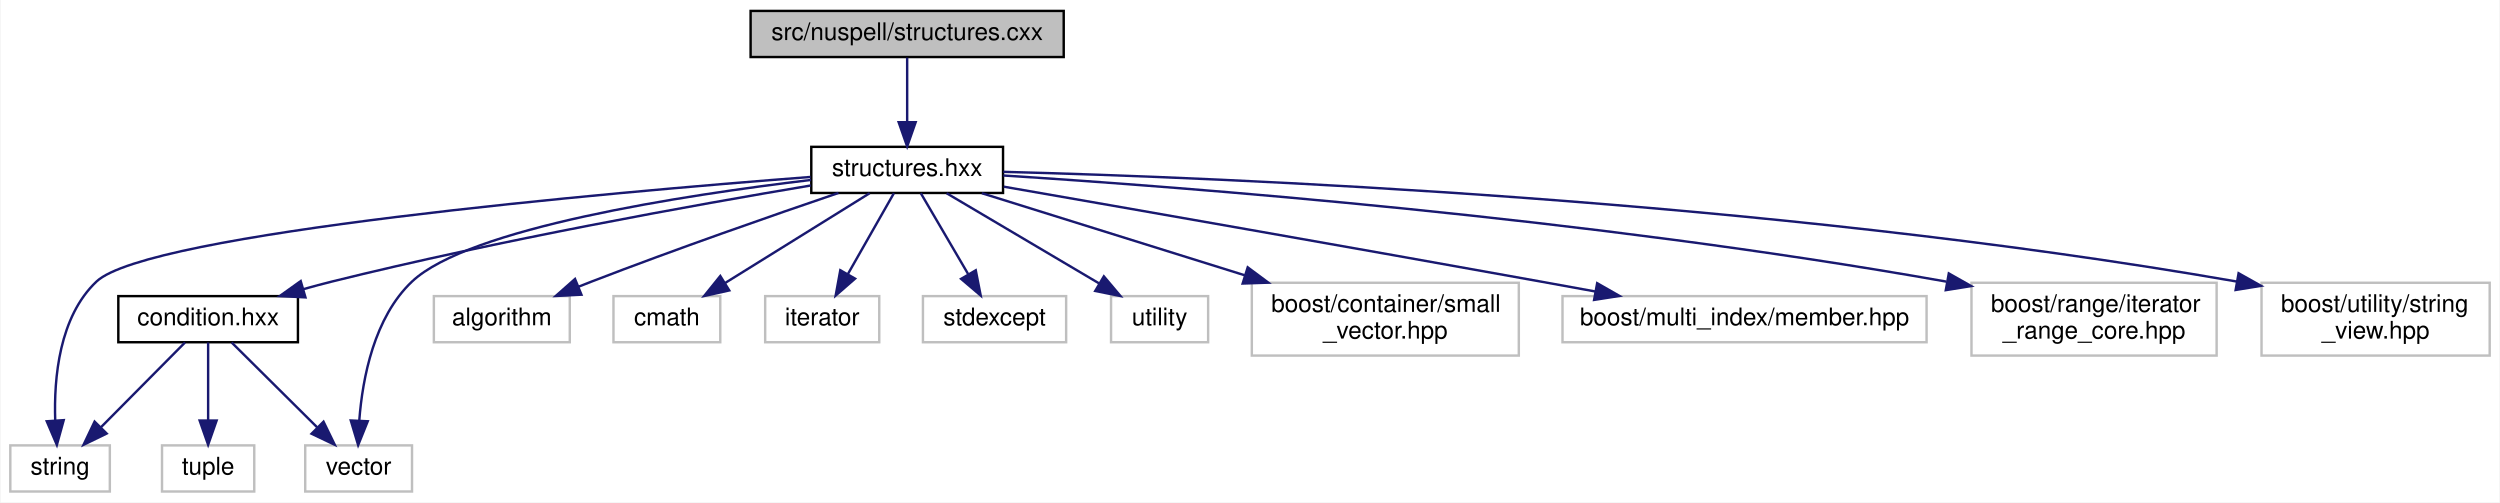
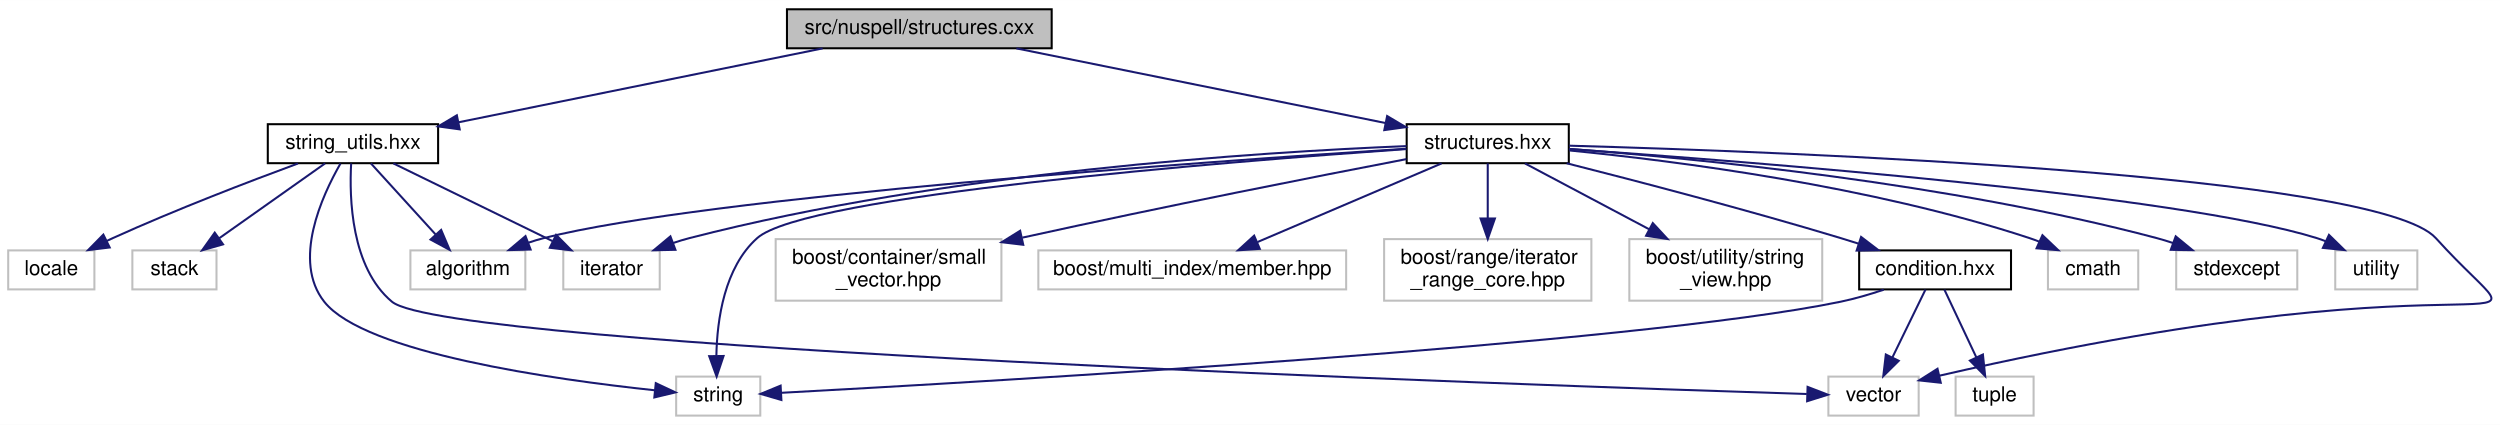
- <svg xmlns="http://www.w3.org/2000/svg" xmlns:xlink="http://www.w3.org/1999/xlink" width="1030pt" height="207pt" viewBox="0.00 0.00 1029.50 207.00">
+ <svg xmlns="http://www.w3.org/2000/svg" xmlns:xlink="http://www.w3.org/1999/xlink" width="1218pt" height="207pt" viewBox="0.00 0.00 1218.29 207.00">
  <g id="graph0" class="graph" transform="scale(1 1) rotate(0) translate(4 203)">
-     <polygon fill="#ffffff" stroke="transparent" points="-4,4 -4,-203 1025.5,-203 1025.5,4 -4,4" />
+     <polygon fill="#ffffff" stroke="transparent" points="-4,4 -4,-203 1214.289,-203 1214.289,4 -4,4" />
    <g id="node1" class="node">
-       <polygon fill="#bfbfbf" stroke="#000000" points="305,-179.5 305,-198.5 434,-198.5 434,-179.5 305,-179.5" />
-       <text text-anchor="middle" x="369.5" y="-186.5" font-family="Helvetica,sans-Serif" font-size="10.00" fill="#000000">src/nuspell/structures.cxx</text>
+       <polygon fill="#bfbfbf" stroke="#000000" points="379.5,-179.5 379.5,-198.5 508.5,-198.5 508.5,-179.5 379.5,-179.5" />
+       <text text-anchor="middle" x="444" y="-186.5" font-family="Helvetica,sans-Serif" font-size="10.00" fill="#000000">src/nuspell/structures.cxx</text>
    </g>
    <g id="node2" class="node">
      <g id="a_node2">
        <a xlink:href="structures_8hxx.html" target="_top" xlink:title="Data structures. ">
-           <polygon fill="#ffffff" stroke="#000000" points="330,-123.5 330,-142.5 409,-142.5 409,-123.5 330,-123.5" />
-           <text text-anchor="middle" x="369.5" y="-130.5" font-family="Helvetica,sans-Serif" font-size="10.00" fill="#000000">structures.hxx</text>
+           <polygon fill="#ffffff" stroke="#000000" points="681.5,-123.5 681.5,-142.5 760.5,-142.5 760.5,-123.5 681.5,-123.5" />
+           <text text-anchor="middle" x="721" y="-130.5" font-family="Helvetica,sans-Serif" font-size="10.00" fill="#000000">structures.hxx</text>
        </a>
      </g>
    </g>
    <g id="edge1" class="edge">
-       <path fill="none" stroke="#191970" d="M369.5,-179.245C369.5,-171.938 369.5,-161.694 369.5,-152.705" />
-       <polygon fill="#191970" stroke="#191970" points="373,-152.643 369.5,-142.643 366,-152.643 373,-152.643" />
+       <path fill="none" stroke="#191970" d="M491.303,-179.437C541.426,-169.304 620.234,-153.371 671.263,-143.055" />
+       <polygon fill="#191970" stroke="#191970" points="671.973,-146.482 681.081,-141.07 670.586,-139.621 671.973,-146.482" />
+     </g>
+     <g id="node16" class="node">
+       <g id="a_node16">
+         <a xlink:href="string__utils_8hxx.html" target="_top" xlink:title="String algorithms. ">
+           <polygon fill="#ffffff" stroke="#000000" points="126.5,-123.5 126.5,-142.5 209.5,-142.5 209.5,-123.5 126.5,-123.5" />
+           <text text-anchor="middle" x="168" y="-130.5" font-family="Helvetica,sans-Serif" font-size="10.00" fill="#000000">string_utils.hxx</text>
+         </a>
+       </g>
+     </g>
+     <g id="edge17" class="edge">
+       <path fill="none" stroke="#191970" d="M396.868,-179.437C347.503,-169.421 270.214,-153.739 219.332,-143.415" />
+       <polygon fill="#191970" stroke="#191970" points="220.02,-139.984 209.524,-141.425 218.629,-146.844 220.02,-139.984" />
    </g>
    <g id="node3" class="node">
      <g id="a_node3">
        <a xlink:href="condition_8hxx.html" target="_top" xlink:title="Condition matching. ">
-           <polygon fill="#ffffff" stroke="#000000" points="44.5,-62 44.5,-81 118.5,-81 118.5,-62 44.5,-62" />
-           <text text-anchor="middle" x="81.5" y="-69" font-family="Helvetica,sans-Serif" font-size="10.00" fill="#000000">condition.hxx</text>
+           <polygon fill="#ffffff" stroke="#000000" points="902,-62 902,-81 976,-81 976,-62 902,-62" />
+           <text text-anchor="middle" x="939" y="-69" font-family="Helvetica,sans-Serif" font-size="10.00" fill="#000000">condition.hxx</text>
        </a>
      </g>
    </g>
    <g id="edge2" class="edge">
-       <path fill="none" stroke="#191970" d="M329.808,-126.587C282.512,-118.649 201.247,-104.07 132.5,-87 128.669,-86.049 124.698,-84.984 120.742,-83.87" />
-       <polygon fill="#191970" stroke="#191970" points="121.601,-80.475 111.021,-81.037 119.642,-87.196 121.601,-80.475" />
+       <path fill="none" stroke="#191970" d="M759.454,-123.463C794.442,-114.609 847.429,-100.756 893,-87 895.798,-86.155 898.683,-85.255 901.579,-84.329" />
+       <polygon fill="#191970" stroke="#191970" points="902.944,-87.565 911.361,-81.131 900.769,-80.912 902.944,-87.565" />
    </g>
    <g id="node4" class="node">
-       <polygon fill="#ffffff" stroke="#bfbfbf" points="0,-.5 0,-19.5 41,-19.5 41,-.5 0,-.5" />
-       <text text-anchor="middle" x="20.5" y="-7.5" font-family="Helvetica,sans-Serif" font-size="10.00" fill="#000000">string</text>
+       <polygon fill="#ffffff" stroke="#bfbfbf" points="325.5,-.5 325.5,-19.5 366.5,-19.5 366.5,-.5 325.5,-.5" />
+       <text text-anchor="middle" x="346" y="-7.5" font-family="Helvetica,sans-Serif" font-size="10.00" fill="#000000">string</text>
    </g>
    <g id="edge10" class="edge">
-       <path fill="none" stroke="#191970" d="M329.713,-130.102C245.79,-123.624 56.602,-106.961 35.5,-87 20.169,-72.498 17.902,-47.341 18.5,-29.741" />
-       <polygon fill="#191970" stroke="#191970" points="21.997,-29.9 19.176,-19.688 15.013,-29.431 21.997,-29.9" />
+       <path fill="none" stroke="#191970" d="M681.344,-130.384C593.478,-124.236 388.305,-107.801 365,-87 348.998,-72.717 345.435,-47.305 345.098,-29.597" />
+       <polygon fill="#191970" stroke="#191970" points="348.599,-29.547 345.234,-19.501 341.6,-29.453 348.599,-29.547" />
    </g>
    <g id="node6" class="node">
-       <polygon fill="#ffffff" stroke="#bfbfbf" points="121.5,-.5 121.5,-19.5 165.5,-19.5 165.5,-.5 121.5,-.5" />
-       <text text-anchor="middle" x="143.5" y="-7.5" font-family="Helvetica,sans-Serif" font-size="10.00" fill="#000000">vector</text>
+       <polygon fill="#ffffff" stroke="#bfbfbf" points="887,-.5 887,-19.5 931,-19.5 931,-.5 887,-.5" />
+       <text text-anchor="middle" x="909" y="-7.5" font-family="Helvetica,sans-Serif" font-size="10.00" fill="#000000">vector</text>
    </g>
    <g id="edge12" class="edge">
-       <path fill="none" stroke="#191970" d="M329.881,-128.867C277.434,-122.611 188.853,-109.069 165.5,-87 149.917,-72.273 145.125,-47.346 143.778,-29.853" />
-       <polygon fill="#191970" stroke="#191970" points="147.263,-29.443 143.311,-19.612 140.27,-29.761 147.263,-29.443" />
+       <path fill="none" stroke="#191970" d="M760.669,-132.032C867.458,-129.019 1154.868,-118.072 1183,-87 1239.952,-24.096 1227.896,-85.792 941.106,-19.948" />
+       <polygon fill="#191970" stroke="#191970" points="941.76,-16.507 931.227,-17.655 940.177,-23.326 941.76,-16.507" />
    </g>
    <g id="node7" class="node">
-       <polygon fill="#ffffff" stroke="#bfbfbf" points="174.5,-62 174.5,-81 230.5,-81 230.5,-62 174.5,-62" />
-       <text text-anchor="middle" x="202.5" y="-69" font-family="Helvetica,sans-Serif" font-size="10.00" fill="#000000">algorithm</text>
+       <polygon fill="#ffffff" stroke="#bfbfbf" points="196,-62 196,-81 252,-81 252,-62 196,-62" />
+       <text text-anchor="middle" x="224" y="-69" font-family="Helvetica,sans-Serif" font-size="10.00" fill="#000000">algorithm</text>
    </g>
    <g id="edge6" class="edge">
-       <path fill="none" stroke="#191970" d="M341.183,-123.497C314.733,-114.499 274.23,-100.407 239.5,-87 237.697,-86.304 235.85,-85.577 233.99,-84.833" />
-       <polygon fill="#191970" stroke="#191970" points="235.303,-81.589 224.722,-81.049 232.657,-88.07 235.303,-81.589" />
+       <path fill="none" stroke="#191970" d="M681.24,-130.544C584.743,-124.338 340.259,-107.085 261,-87 258.519,-86.371 255.988,-85.604 253.472,-84.75" />
+       <polygon fill="#191970" stroke="#191970" points="254.575,-81.425 243.983,-81.142 252.087,-87.968 254.575,-81.425" />
    </g>
    <g id="node8" class="node">
-       <polygon fill="#ffffff" stroke="#bfbfbf" points="248.5,-62 248.5,-81 292.5,-81 292.5,-62 248.5,-62" />
-       <text text-anchor="middle" x="270.5" y="-69" font-family="Helvetica,sans-Serif" font-size="10.00" fill="#000000">cmath</text>
+       <polygon fill="#ffffff" stroke="#bfbfbf" points="994,-62 994,-81 1038,-81 1038,-62 994,-62" />
+       <text text-anchor="middle" x="1016" y="-69" font-family="Helvetica,sans-Serif" font-size="10.00" fill="#000000">cmath</text>
    </g>
    <g id="edge7" class="edge">
-       <path fill="none" stroke="#191970" d="M354.031,-123.391C338.048,-113.462 312.89,-97.833 294.357,-86.32" />
-       <polygon fill="#191970" stroke="#191970" points="296.202,-83.346 285.86,-81.042 292.508,-89.292 296.202,-83.346" />
+       <path fill="none" stroke="#191970" d="M760.788,-129.702C813.238,-124.539 907.888,-112.39 985,-87 986.611,-86.47 988.243,-85.868 989.872,-85.217" />
+       <polygon fill="#191970" stroke="#191970" points="991.317,-88.405 999,-81.109 988.444,-82.022 991.317,-88.405" />
    </g>
    <g id="node9" class="node">
-       <polygon fill="#ffffff" stroke="#bfbfbf" points="311,-62 311,-81 358,-81 358,-62 311,-62" />
-       <text text-anchor="middle" x="334.5" y="-69" font-family="Helvetica,sans-Serif" font-size="10.00" fill="#000000">iterator</text>
+       <polygon fill="#ffffff" stroke="#bfbfbf" points="270.5,-62 270.5,-81 317.5,-81 317.5,-62 270.5,-62" />
+       <text text-anchor="middle" x="294" y="-69" font-family="Helvetica,sans-Serif" font-size="10.00" fill="#000000">iterator</text>
    </g>
    <g id="edge8" class="edge">
-       <path fill="none" stroke="#191970" d="M364.031,-123.391C358.975,-114.507 351.323,-101.06 345.075,-90.081" />
-       <polygon fill="#191970" stroke="#191970" points="348.034,-88.205 340.046,-81.245 341.95,-91.667 348.034,-88.205" />
+       <path fill="none" stroke="#191970" d="M681.432,-131.829C610.385,-128.958 456.948,-119.237 332,-87 329.374,-86.323 326.689,-85.504 324.02,-84.601" />
+       <polygon fill="#191970" stroke="#191970" points="325.155,-81.289 314.563,-81.064 322.703,-87.845 325.155,-81.289" />
    </g>
    <g id="node10" class="node">
-       <polygon fill="#ffffff" stroke="#bfbfbf" points="376,-62 376,-81 435,-81 435,-62 376,-62" />
-       <text text-anchor="middle" x="405.5" y="-69" font-family="Helvetica,sans-Serif" font-size="10.00" fill="#000000">stdexcept</text>
+       <polygon fill="#ffffff" stroke="#bfbfbf" points="1056.5,-62 1056.5,-81 1115.5,-81 1115.5,-62 1056.5,-62" />
+       <text text-anchor="middle" x="1086" y="-69" font-family="Helvetica,sans-Serif" font-size="10.00" fill="#000000">stdexcept</text>
    </g>
    <g id="edge9" class="edge">
-       <path fill="none" stroke="#191970" d="M375.125,-123.391C380.325,-114.507 388.197,-101.06 394.623,-90.081" />
-       <polygon fill="#191970" stroke="#191970" points="397.764,-91.643 399.796,-81.245 391.723,-88.107 397.764,-91.643" />
+       <path fill="none" stroke="#191970" d="M760.744,-130.453C822.753,-125.798 945.896,-113.813 1047,-87 1049.617,-86.306 1052.295,-85.487 1054.963,-84.594" />
+       <polygon fill="#191970" stroke="#191970" points="1056.255,-87.848 1064.444,-81.125 1053.851,-81.274 1056.255,-87.848" />
    </g>
    <g id="node11" class="node">
-       <polygon fill="#ffffff" stroke="#bfbfbf" points="453.5,-62 453.5,-81 493.5,-81 493.5,-62 453.5,-62" />
-       <text text-anchor="middle" x="473.5" y="-69" font-family="Helvetica,sans-Serif" font-size="10.00" fill="#000000">utility</text>
+       <polygon fill="#ffffff" stroke="#bfbfbf" points="1134,-62 1134,-81 1174,-81 1174,-62 1134,-62" />
+       <text text-anchor="middle" x="1154" y="-69" font-family="Helvetica,sans-Serif" font-size="10.00" fill="#000000">utility</text>
    </g>
    <g id="edge11" class="edge">
-       <path fill="none" stroke="#191970" d="M385.75,-123.391C402.617,-113.416 429.21,-97.691 448.704,-86.163" />
-       <polygon fill="#191970" stroke="#191970" points="450.538,-89.145 457.364,-81.042 446.975,-83.119 450.538,-89.145" />
+       <path fill="none" stroke="#191970" d="M760.534,-130.398C848.411,-124.306 1057.521,-108.03 1125,-87 1126.431,-86.554 1127.873,-86.037 1129.309,-85.467" />
+       <polygon fill="#191970" stroke="#191970" points="1130.945,-88.566 1138.518,-81.156 1127.977,-82.226 1130.945,-88.566" />
    </g>
    <g id="node12" class="node">
-       <polygon fill="#ffffff" stroke="#bfbfbf" points="511.5,-56.5 511.5,-86.5 621.5,-86.5 621.5,-56.5 511.5,-56.5" />
-       <text text-anchor="start" x="519.5" y="-74.5" font-family="Helvetica,sans-Serif" font-size="10.00" fill="#000000">boost/container/small</text>
-       <text text-anchor="middle" x="566.5" y="-63.5" font-family="Helvetica,sans-Serif" font-size="10.00" fill="#000000">_vector.hpp</text>
+       <polygon fill="#ffffff" stroke="#bfbfbf" points="374,-56.5 374,-86.5 484,-86.5 484,-56.5 374,-56.5" />
+       <text text-anchor="start" x="382" y="-74.5" font-family="Helvetica,sans-Serif" font-size="10.00" fill="#000000">boost/container/small</text>
+       <text text-anchor="middle" x="429" y="-63.5" font-family="Helvetica,sans-Serif" font-size="10.00" fill="#000000">_vector.hpp</text>
    </g>
    <g id="edge13" class="edge">
-       <path fill="none" stroke="#191970" d="M400.281,-123.391C429.165,-114.374 473.105,-100.656 508.555,-89.59" />
-       <polygon fill="#191970" stroke="#191970" points="509.806,-92.866 518.308,-86.545 507.72,-86.184 509.806,-92.866" />
+       <path fill="none" stroke="#191970" d="M681.361,-125.483C637.848,-117.126 565.687,-102.954 494.205,-87.223" />
+       <polygon fill="#191970" stroke="#191970" points="494.647,-83.736 484.127,-84.994 493.135,-90.571 494.647,-83.736" />
    </g>
    <g id="node13" class="node">
-       <polygon fill="#ffffff" stroke="#bfbfbf" points="639.5,-62 639.5,-81 789.5,-81 789.5,-62 639.5,-62" />
-       <text text-anchor="middle" x="714.5" y="-69" font-family="Helvetica,sans-Serif" font-size="10.00" fill="#000000">boost/multi_index/member.hpp</text>
+       <polygon fill="#ffffff" stroke="#bfbfbf" points="502,-62 502,-81 652,-81 652,-62 502,-62" />
+       <text text-anchor="middle" x="577" y="-69" font-family="Helvetica,sans-Serif" font-size="10.00" fill="#000000">boost/multi_index/member.hpp</text>
    </g>
    <g id="edge14" class="edge">
-       <path fill="none" stroke="#191970" d="M409.314,-126.085C460.511,-117.17 552.165,-101.13 630.5,-87 637.806,-85.682 645.467,-84.287 653.065,-82.895" />
-       <polygon fill="#191970" stroke="#191970" points="653.778,-86.323 662.981,-81.074 652.513,-79.438 653.778,-86.323" />
+       <path fill="none" stroke="#191970" d="M698.5,-123.391C674.406,-113.1 635.979,-96.689 608.799,-85.081" />
+       <polygon fill="#191970" stroke="#191970" points="609.913,-81.751 599.342,-81.042 607.164,-88.188 609.913,-81.751" />
    </g>
    <g id="node14" class="node">
-       <polygon fill="#ffffff" stroke="#bfbfbf" points="808,-56.5 808,-86.5 909,-86.5 909,-56.5 808,-56.5" />
-       <text text-anchor="start" x="816" y="-74.5" font-family="Helvetica,sans-Serif" font-size="10.00" fill="#000000">boost/range/iterator</text>
-       <text text-anchor="middle" x="858.5" y="-63.5" font-family="Helvetica,sans-Serif" font-size="10.00" fill="#000000">_range_core.hpp</text>
+       <polygon fill="#ffffff" stroke="#bfbfbf" points="670.5,-56.5 670.5,-86.5 771.5,-86.5 771.5,-56.5 670.5,-56.5" />
+       <text text-anchor="start" x="678.5" y="-74.5" font-family="Helvetica,sans-Serif" font-size="10.00" fill="#000000">boost/range/iterator</text>
+       <text text-anchor="middle" x="721" y="-63.5" font-family="Helvetica,sans-Serif" font-size="10.00" fill="#000000">_range_core.hpp</text>
    </g>
    <g id="edge15" class="edge">
-       <path fill="none" stroke="#191970" d="M409.108,-130.692C483.397,-125.946 648.797,-113.402 797.644,-86.976" />
-       <polygon fill="#191970" stroke="#191970" points="798.655,-90.35 807.876,-85.132 797.414,-83.461 798.655,-90.35" />
+       <path fill="none" stroke="#191970" d="M721,-123.391C721,-116.223 721,-106.086 721,-96.671" />
+       <polygon fill="#191970" stroke="#191970" points="724.5,-96.545 721,-86.545 717.5,-96.545 724.5,-96.545" />
    </g>
    <g id="node15" class="node">
-       <polygon fill="#ffffff" stroke="#bfbfbf" points="927.5,-56.5 927.5,-86.5 1021.5,-86.5 1021.5,-56.5 927.5,-56.5" />
-       <text text-anchor="start" x="935.5" y="-74.5" font-family="Helvetica,sans-Serif" font-size="10.00" fill="#000000">boost/utility/string</text>
-       <text text-anchor="middle" x="974.5" y="-63.5" font-family="Helvetica,sans-Serif" font-size="10.00" fill="#000000">_view.hpp</text>
+       <polygon fill="#ffffff" stroke="#bfbfbf" points="790,-56.5 790,-86.5 884,-86.5 884,-56.5 790,-56.5" />
+       <text text-anchor="start" x="798" y="-74.5" font-family="Helvetica,sans-Serif" font-size="10.00" fill="#000000">boost/utility/string</text>
+       <text text-anchor="middle" x="837" y="-63.5" font-family="Helvetica,sans-Serif" font-size="10.00" fill="#000000">_view.hpp</text>
    </g>
    <g id="edge16" class="edge">
-       <path fill="none" stroke="#191970" d="M409.103,-132.207C498.378,-129.881 722.126,-121.031 917.42,-86.981" />
-       <polygon fill="#191970" stroke="#191970" points="918.049,-90.424 927.286,-85.235 916.829,-83.531 918.049,-90.424" />
+       <path fill="none" stroke="#191970" d="M739.125,-123.391C755.26,-114.836 779.375,-102.051 799.631,-91.312" />
+       <polygon fill="#191970" stroke="#191970" points="801.428,-94.321 808.623,-86.545 798.149,-88.136 801.428,-94.321" />
    </g>
    <g id="edge3" class="edge">
-       <path fill="none" stroke="#191970" d="M71.969,-61.891C62.712,-52.558 48.461,-38.19 37.3,-26.937" />
-       <polygon fill="#191970" stroke="#191970" points="39.693,-24.38 30.166,-19.745 34.723,-29.309 39.693,-24.38" />
+       <path fill="none" stroke="#191970" d="M913.995,-61.858C907.267,-59.6 899.932,-57.437 893,-56 792.949,-35.254 476.712,-16.988 376.663,-11.603" />
+       <polygon fill="#191970" stroke="#191970" points="376.78,-8.105 366.608,-11.067 376.407,-15.095 376.78,-8.105" />
    </g>
    <g id="node5" class="node">
-       <polygon fill="#ffffff" stroke="#bfbfbf" points="62.5,-.5 62.5,-19.5 100.5,-19.5 100.5,-.5 62.5,-.5" />
-       <text text-anchor="middle" x="81.5" y="-7.5" font-family="Helvetica,sans-Serif" font-size="10.00" fill="#000000">tuple</text>
+       <polygon fill="#ffffff" stroke="#bfbfbf" points="949,-.5 949,-19.5 987,-19.5 987,-.5 949,-.5" />
+       <text text-anchor="middle" x="968" y="-7.5" font-family="Helvetica,sans-Serif" font-size="10.00" fill="#000000">tuple</text>
    </g>
    <g id="edge4" class="edge">
-       <path fill="none" stroke="#191970" d="M81.5,-61.891C81.5,-53.366 81.5,-40.639 81.5,-29.924" />
-       <polygon fill="#191970" stroke="#191970" points="85,-29.745 81.5,-19.745 78,-29.745 85,-29.745" />
+       <path fill="none" stroke="#191970" d="M943.531,-61.891C947.678,-53.096 953.933,-39.831 959.081,-28.915" />
+       <polygon fill="#191970" stroke="#191970" points="962.306,-30.282 963.405,-19.745 955.974,-27.297 962.306,-30.282" />
    </g>
    <g id="edge5" class="edge">
-       <path fill="none" stroke="#191970" d="M91.188,-61.891C100.596,-52.558 115.081,-38.19 126.425,-26.937" />
-       <polygon fill="#191970" stroke="#191970" points="129.041,-29.272 133.676,-19.745 124.111,-24.302 129.041,-29.272" />
+       <path fill="none" stroke="#191970" d="M934.312,-61.891C930.023,-53.096 923.552,-39.831 918.227,-28.915" />
+       <polygon fill="#191970" stroke="#191970" points="921.284,-27.198 913.754,-19.745 914.992,-30.267 921.284,-27.198" />
+     </g>
+     <g id="edge22" class="edge">
+       <path fill="none" stroke="#191970" d="M161.922,-123.328C152.832,-107.499 138.35,-75.843 154,-56 173.726,-30.989 266.014,-18.048 315.103,-12.835" />
+       <polygon fill="#191970" stroke="#191970" points="315.571,-16.305 325.165,-11.81 314.862,-9.341 315.571,-16.305" />
+     </g>
+     <g id="edge23" class="edge">
+       <path fill="none" stroke="#191970" d="M167.12,-123.368C166.193,-106.706 167.034,-72.69 187,-56 213.799,-33.599 739.3,-15.392 876.476,-11.008" />
+       <polygon fill="#191970" stroke="#191970" points="876.864,-14.497 886.748,-10.682 876.643,-7.5 876.864,-14.497" />
+     </g>
+     <g id="edge18" class="edge">
+       <path fill="none" stroke="#191970" d="M176.75,-123.391C185.166,-114.148 198.08,-99.966 208.281,-88.763" />
+       <polygon fill="#191970" stroke="#191970" points="210.982,-90.995 215.127,-81.245 205.806,-86.282 210.982,-90.995" />
+     </g>
+     <g id="edge19" class="edge">
+       <path fill="none" stroke="#191970" d="M187.688,-123.391C208.492,-113.236 241.511,-97.12 265.232,-85.542" />
+       <polygon fill="#191970" stroke="#191970" points="266.999,-88.574 274.451,-81.042 263.929,-82.283 266.999,-88.574" />
+     </g>
+     <g id="node17" class="node">
+       <polygon fill="#ffffff" stroke="#bfbfbf" points="0,-62 0,-81 42,-81 42,-62 0,-62" />
+       <text text-anchor="middle" x="21" y="-69" font-family="Helvetica,sans-Serif" font-size="10.00" fill="#000000">locale</text>
+     </g>
+     <g id="edge20" class="edge">
+       <path fill="none" stroke="#191970" d="M141.19,-123.35C117.264,-114.529 81.413,-100.792 51,-87 50.012,-86.552 49.011,-86.088 48.002,-85.612" />
+       <polygon fill="#191970" stroke="#191970" points="49.456,-82.427 38.938,-81.147 46.362,-88.706 49.456,-82.427" />
+     </g>
+     <g id="node18" class="node">
+       <polygon fill="#ffffff" stroke="#bfbfbf" points="60.5,-62 60.5,-81 101.5,-81 101.5,-62 60.5,-62" />
+       <text text-anchor="middle" x="81" y="-69" font-family="Helvetica,sans-Serif" font-size="10.00" fill="#000000">stack</text>
+     </g>
+     <g id="edge21" class="edge">
+       <path fill="none" stroke="#191970" d="M154.406,-123.391C140.616,-113.642 119.053,-98.399 102.859,-86.952" />
+       <polygon fill="#191970" stroke="#191970" points="104.684,-83.956 94.498,-81.042 100.644,-89.672 104.684,-83.956" />
    </g>
  </g>
</svg>
